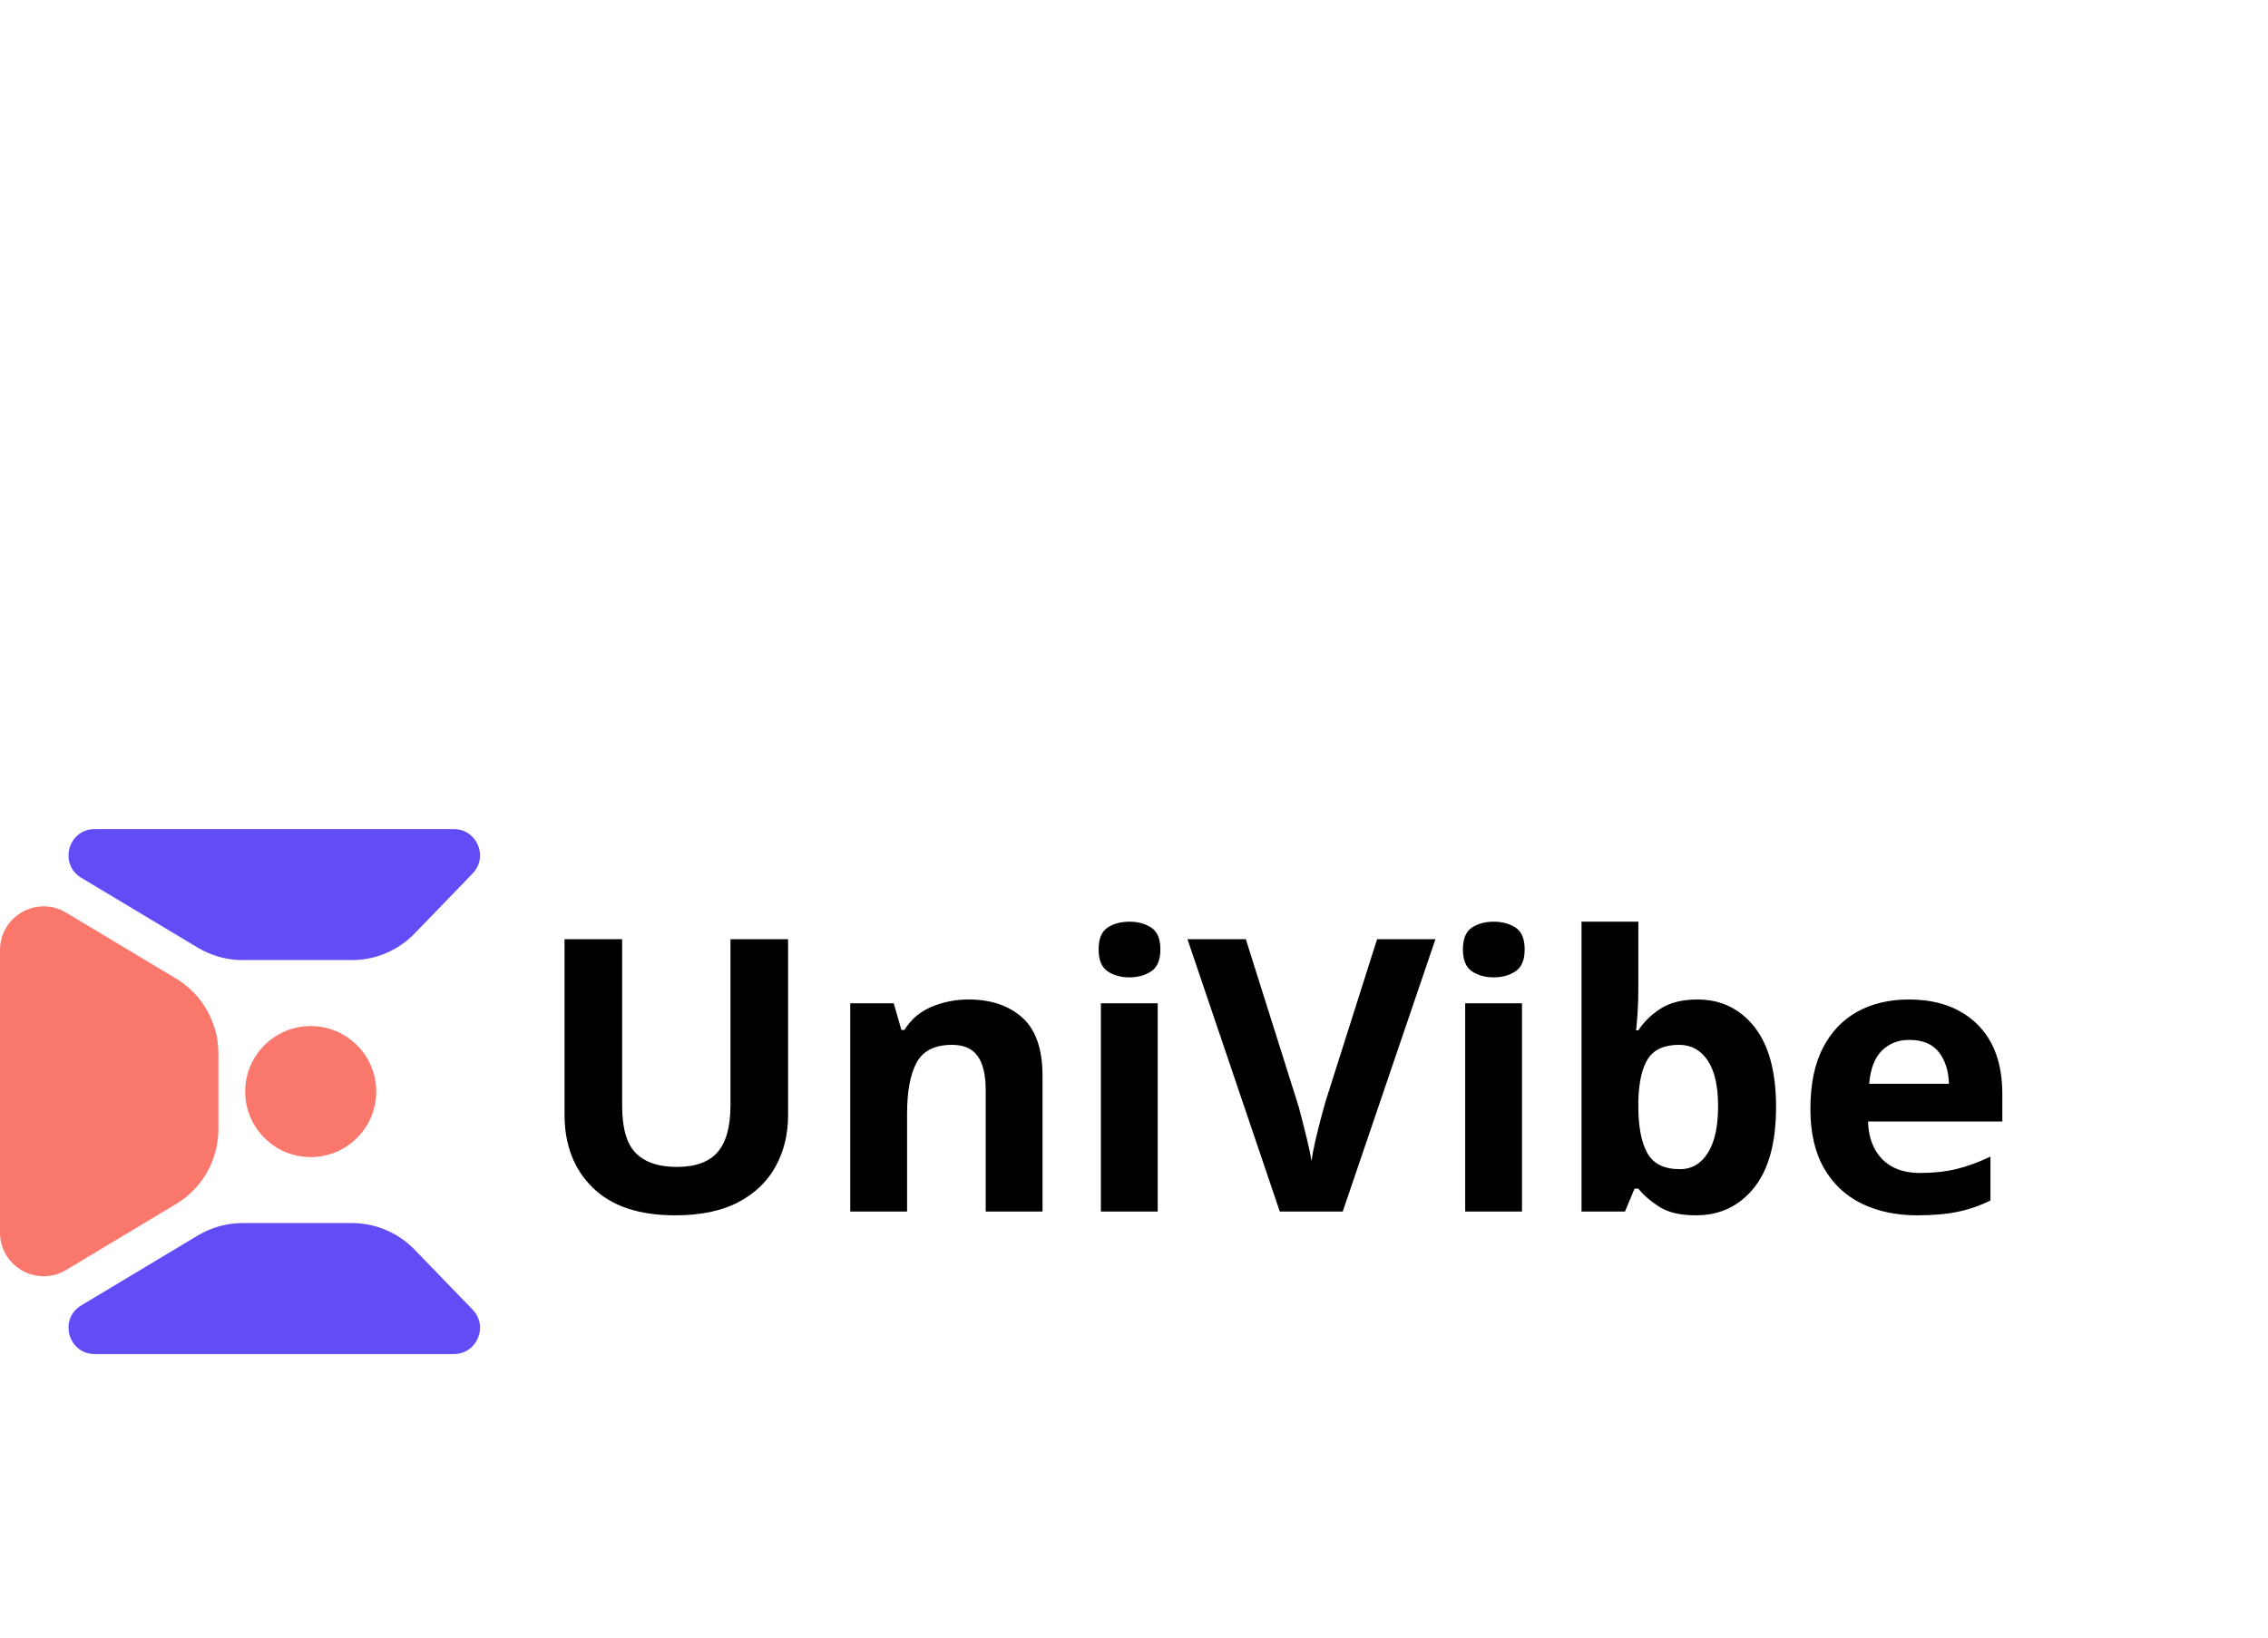
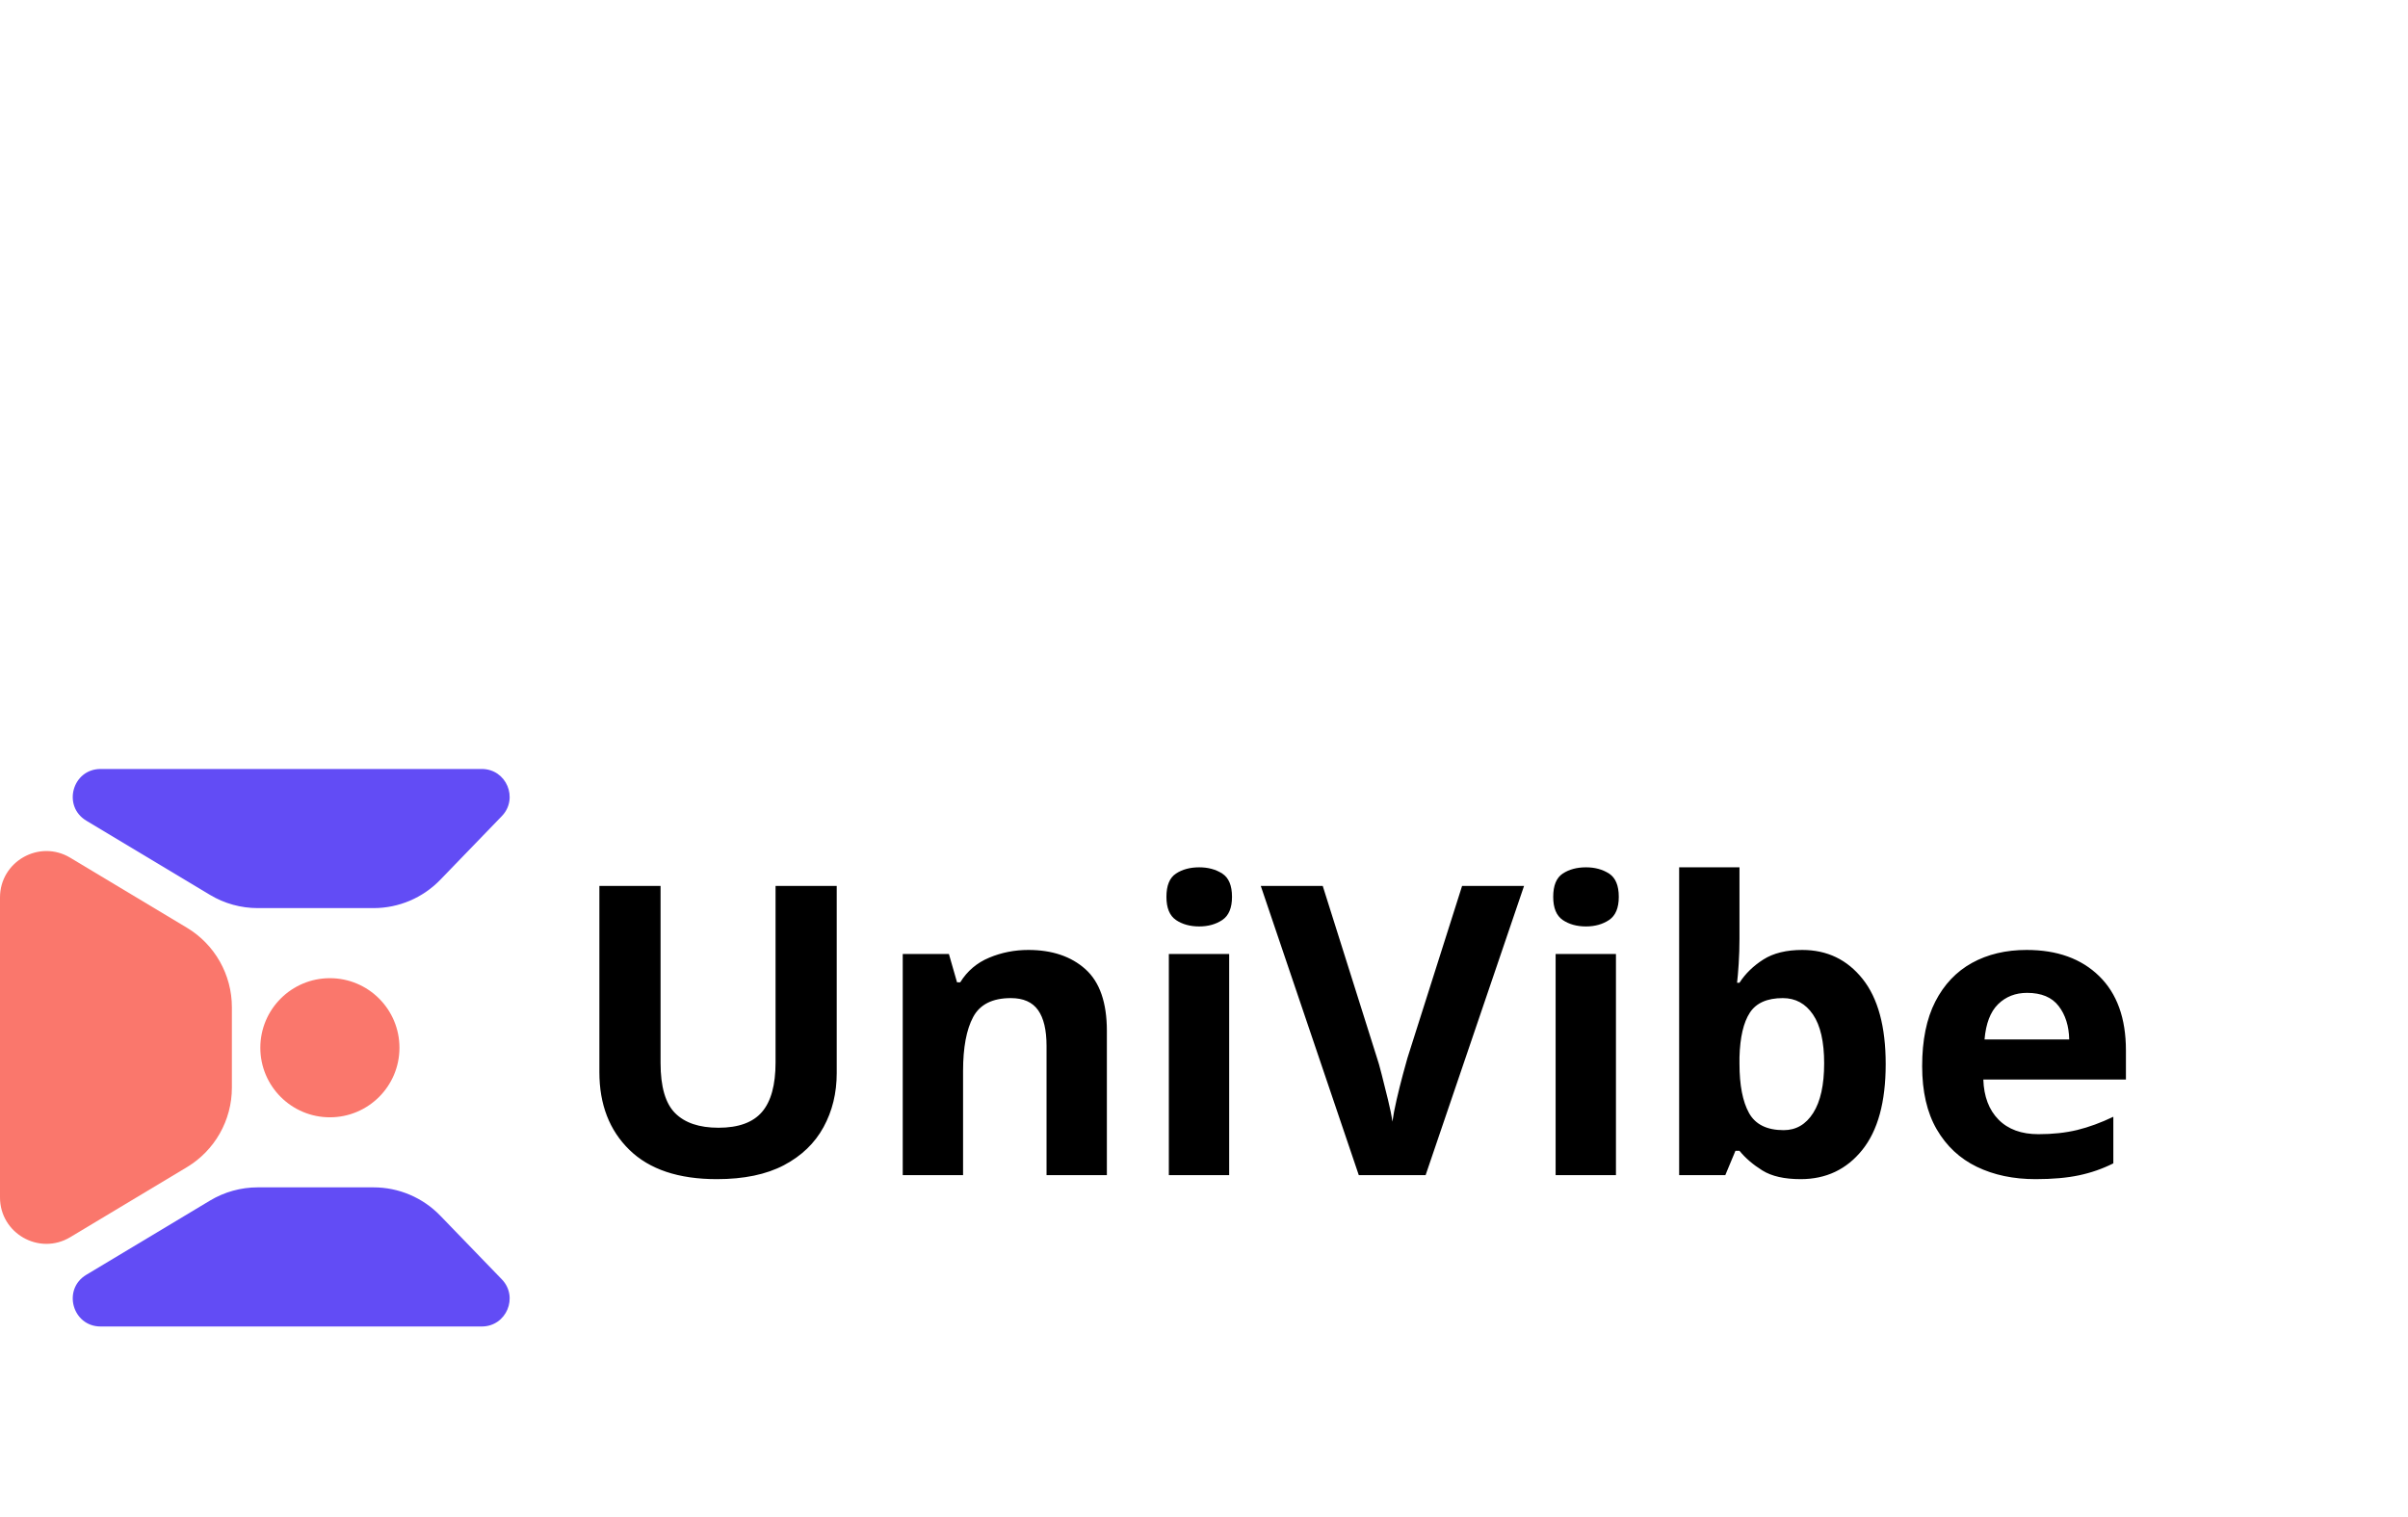
- <svg xmlns="http://www.w3.org/2000/svg" version="1.1" width="1080" height="780" viewBox="0 220 1080 380" xml:space="preserve">
+ <svg xmlns="http://www.w3.org/2000/svg" version="1.1" width="1080" height="680" viewBox="0 220 1080 380" xml:space="preserve">
  <defs>
</defs>
  <rect x="0" y="0" width="100%" height="100%" fill="transparent" />
  <g transform="matrix(1 0 0 1 540 540)" id="40ac93a9-3332-45fc-a5dc-c246fa6e73a5">
</g>
  <g transform="matrix(1 0 0 1 540 540)" id="badb8751-252d-41d8-941c-4a35c9bf77ac">
    <rect style="stroke: none; stroke-width: 1; stroke-dasharray: none; stroke-linecap: butt; stroke-dashoffset: 0; stroke-linejoin: miter; stroke-miterlimit: 4; fill: rgb(255,255,255); fill-rule: nonzero; opacity: 1; visibility: hidden;" vector-effect="non-scaling-stroke" x="-540" y="-540" rx="0" ry="0" width="1080" height="1080" />
  </g>
  <g transform="matrix(2.08 0 0 2.08 52 539.8)">
    <path style="stroke: none; stroke-width: 1; stroke-dasharray: none; stroke-linecap: butt; stroke-dashoffset: 0; stroke-linejoin: miter; stroke-miterlimit: 4; fill: rgb(250,119,108); fill-rule: nonzero; opacity: 1;" vector-effect="non-scaling-stroke" transform=" translate(-25, -60)" d="M -0 27.662 C -0 19.889 8.48 15.088 15.145 19.087 L 40.29 34.174 C 46.314 37.788 50 44.299 50 51.324 L 50 68.676 C 50 75.701 46.314 82.212 40.29 85.826 L 15.145 100.913 C 8.48 104.912 -0 100.111 -0 92.338 L -0 27.662 Z" stroke-linecap="round" />
  </g>
  <g transform="matrix(2.08 0 0 2.08 130.61 446.1)">
    <path style="stroke: none; stroke-width: 1; stroke-dasharray: none; stroke-linecap: butt; stroke-dashoffset: 0; stroke-linejoin: miter; stroke-miterlimit: 4; fill: rgb(98,76,245); fill-rule: nonzero; opacity: 1;" vector-effect="non-scaling-stroke" transform=" translate(-62.76, -15)" d="M 103.855 -0 C 109.151 -0 111.85 6.362 108.169 10.17 L 94.896 23.9 C 91.128 27.799 85.938 30 80.516 30 L 55.54 30 C 51.915 30 48.358 29.015 45.25 27.15 L 18.575 11.145 C 13.357 8.014 15.577 -0 21.662 -0 L 103.855 -0 Z" stroke-linecap="round" />
  </g>
  <g transform="matrix(2.08 0 0 2.08 130.61 633.75)">
    <path style="stroke: none; stroke-width: 1; stroke-dasharray: none; stroke-linecap: butt; stroke-dashoffset: 0; stroke-linejoin: miter; stroke-miterlimit: 4; fill: rgb(98,76,245); fill-rule: nonzero; opacity: 1;" vector-effect="non-scaling-stroke" transform=" translate(-62.76, -105)" d="M 103.855 120 C 109.151 120 111.85 113.638 108.169 109.83 L 94.896 96.1 C 91.128 92.201 85.938 90 80.516 90 L 55.54 90 C 51.915 90 48.358 90.985 45.25 92.85 L 18.575 108.855 C 13.357 111.986 15.577 120 21.662 120 L 103.855 120 Z" stroke-linecap="round" />
  </g>
  <g transform="matrix(2.08 0 0 2.08 147.96 539.93)">
    <rect style="stroke: none; stroke-width: 1; stroke-dasharray: none; stroke-linecap: butt; stroke-dashoffset: 0; stroke-linejoin: miter; stroke-miterlimit: 4; fill: rgb(250,119,108); fill-rule: nonzero; opacity: 1;" vector-effect="non-scaling-stroke" x="-15" y="-15" rx="15" ry="15" width="30" height="30" />
  </g>
  <g transform="matrix(1.73 0 0 1.73 603.42 540)" style="" id="13334d1c-6048-4baf-9d6b-024880a6e3ab">
    <text xml:space="preserve" font-family="Raleway" font-size="105" font-style="normal" font-weight="900" style="stroke: none; stroke-width: 1; stroke-dasharray: none; stroke-linecap: butt; stroke-dashoffset: 0; stroke-linejoin: miter; stroke-miterlimit: 4; fill: rgb(0,0,0); fill-rule: nonzero; opacity: 1; white-space: pre;">
      <tspan x="-202.33" y="32.98">UniVibe</tspan>
    </text>
  </g>
</svg>
